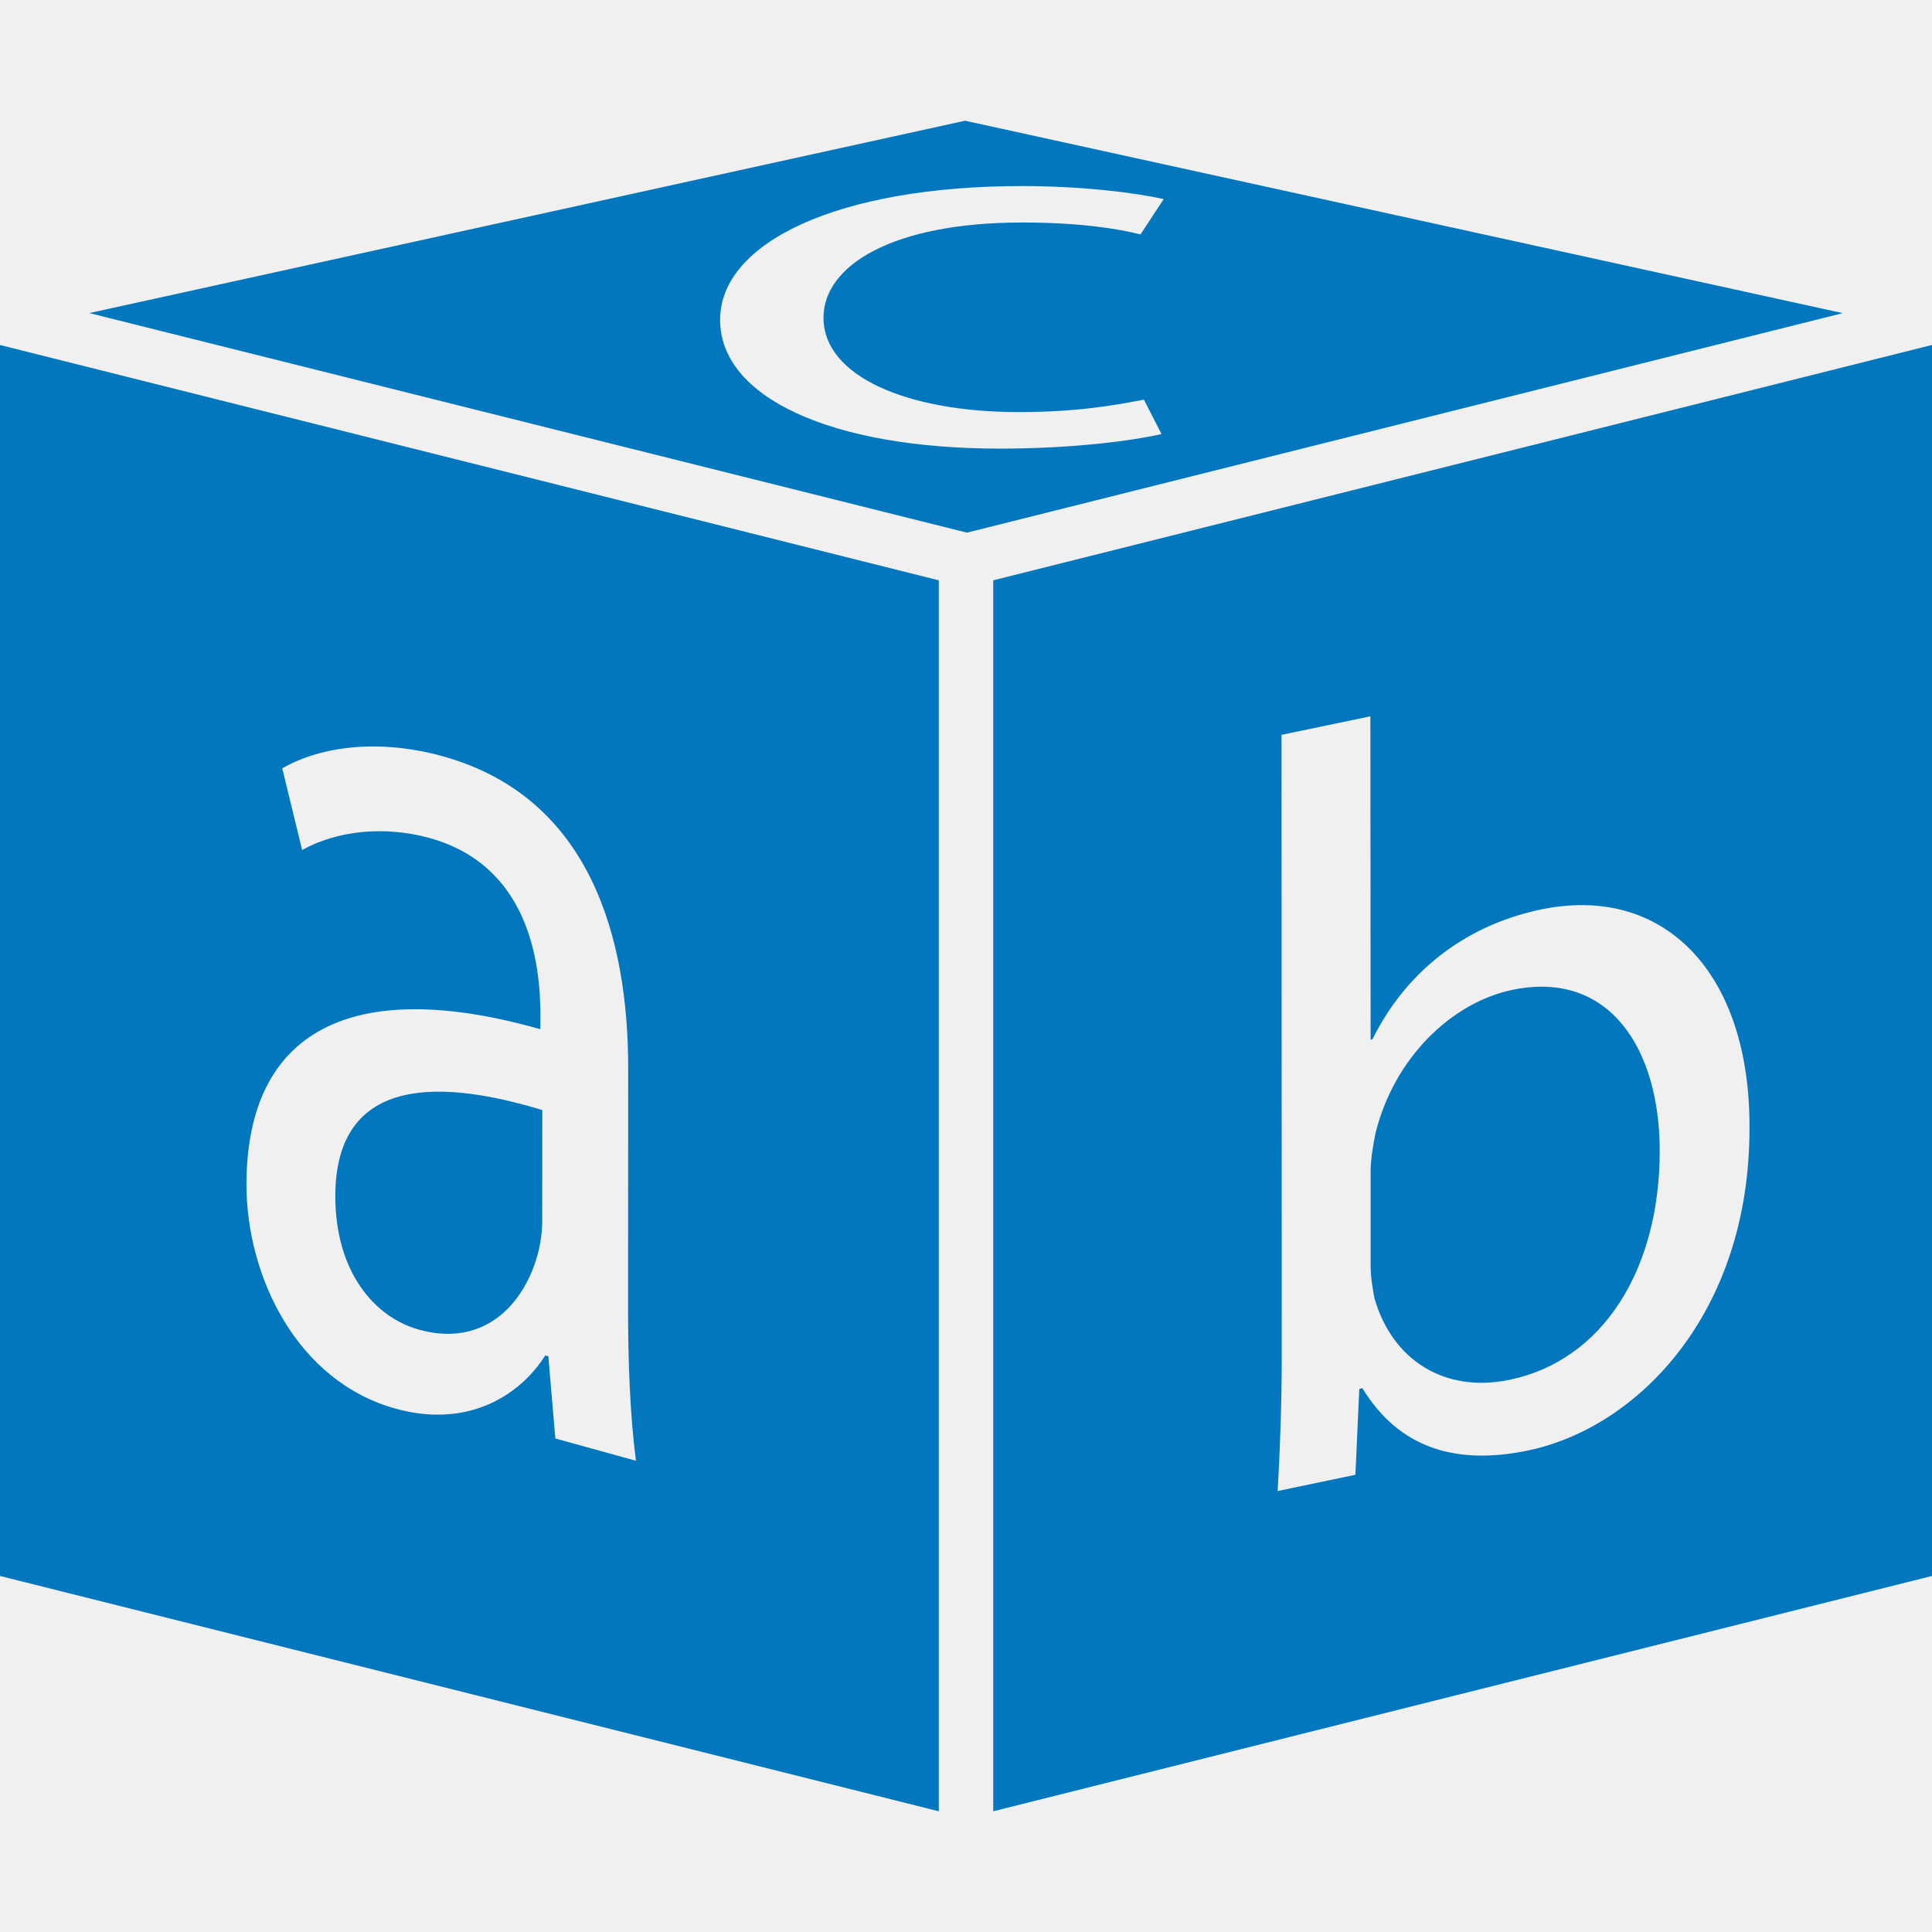
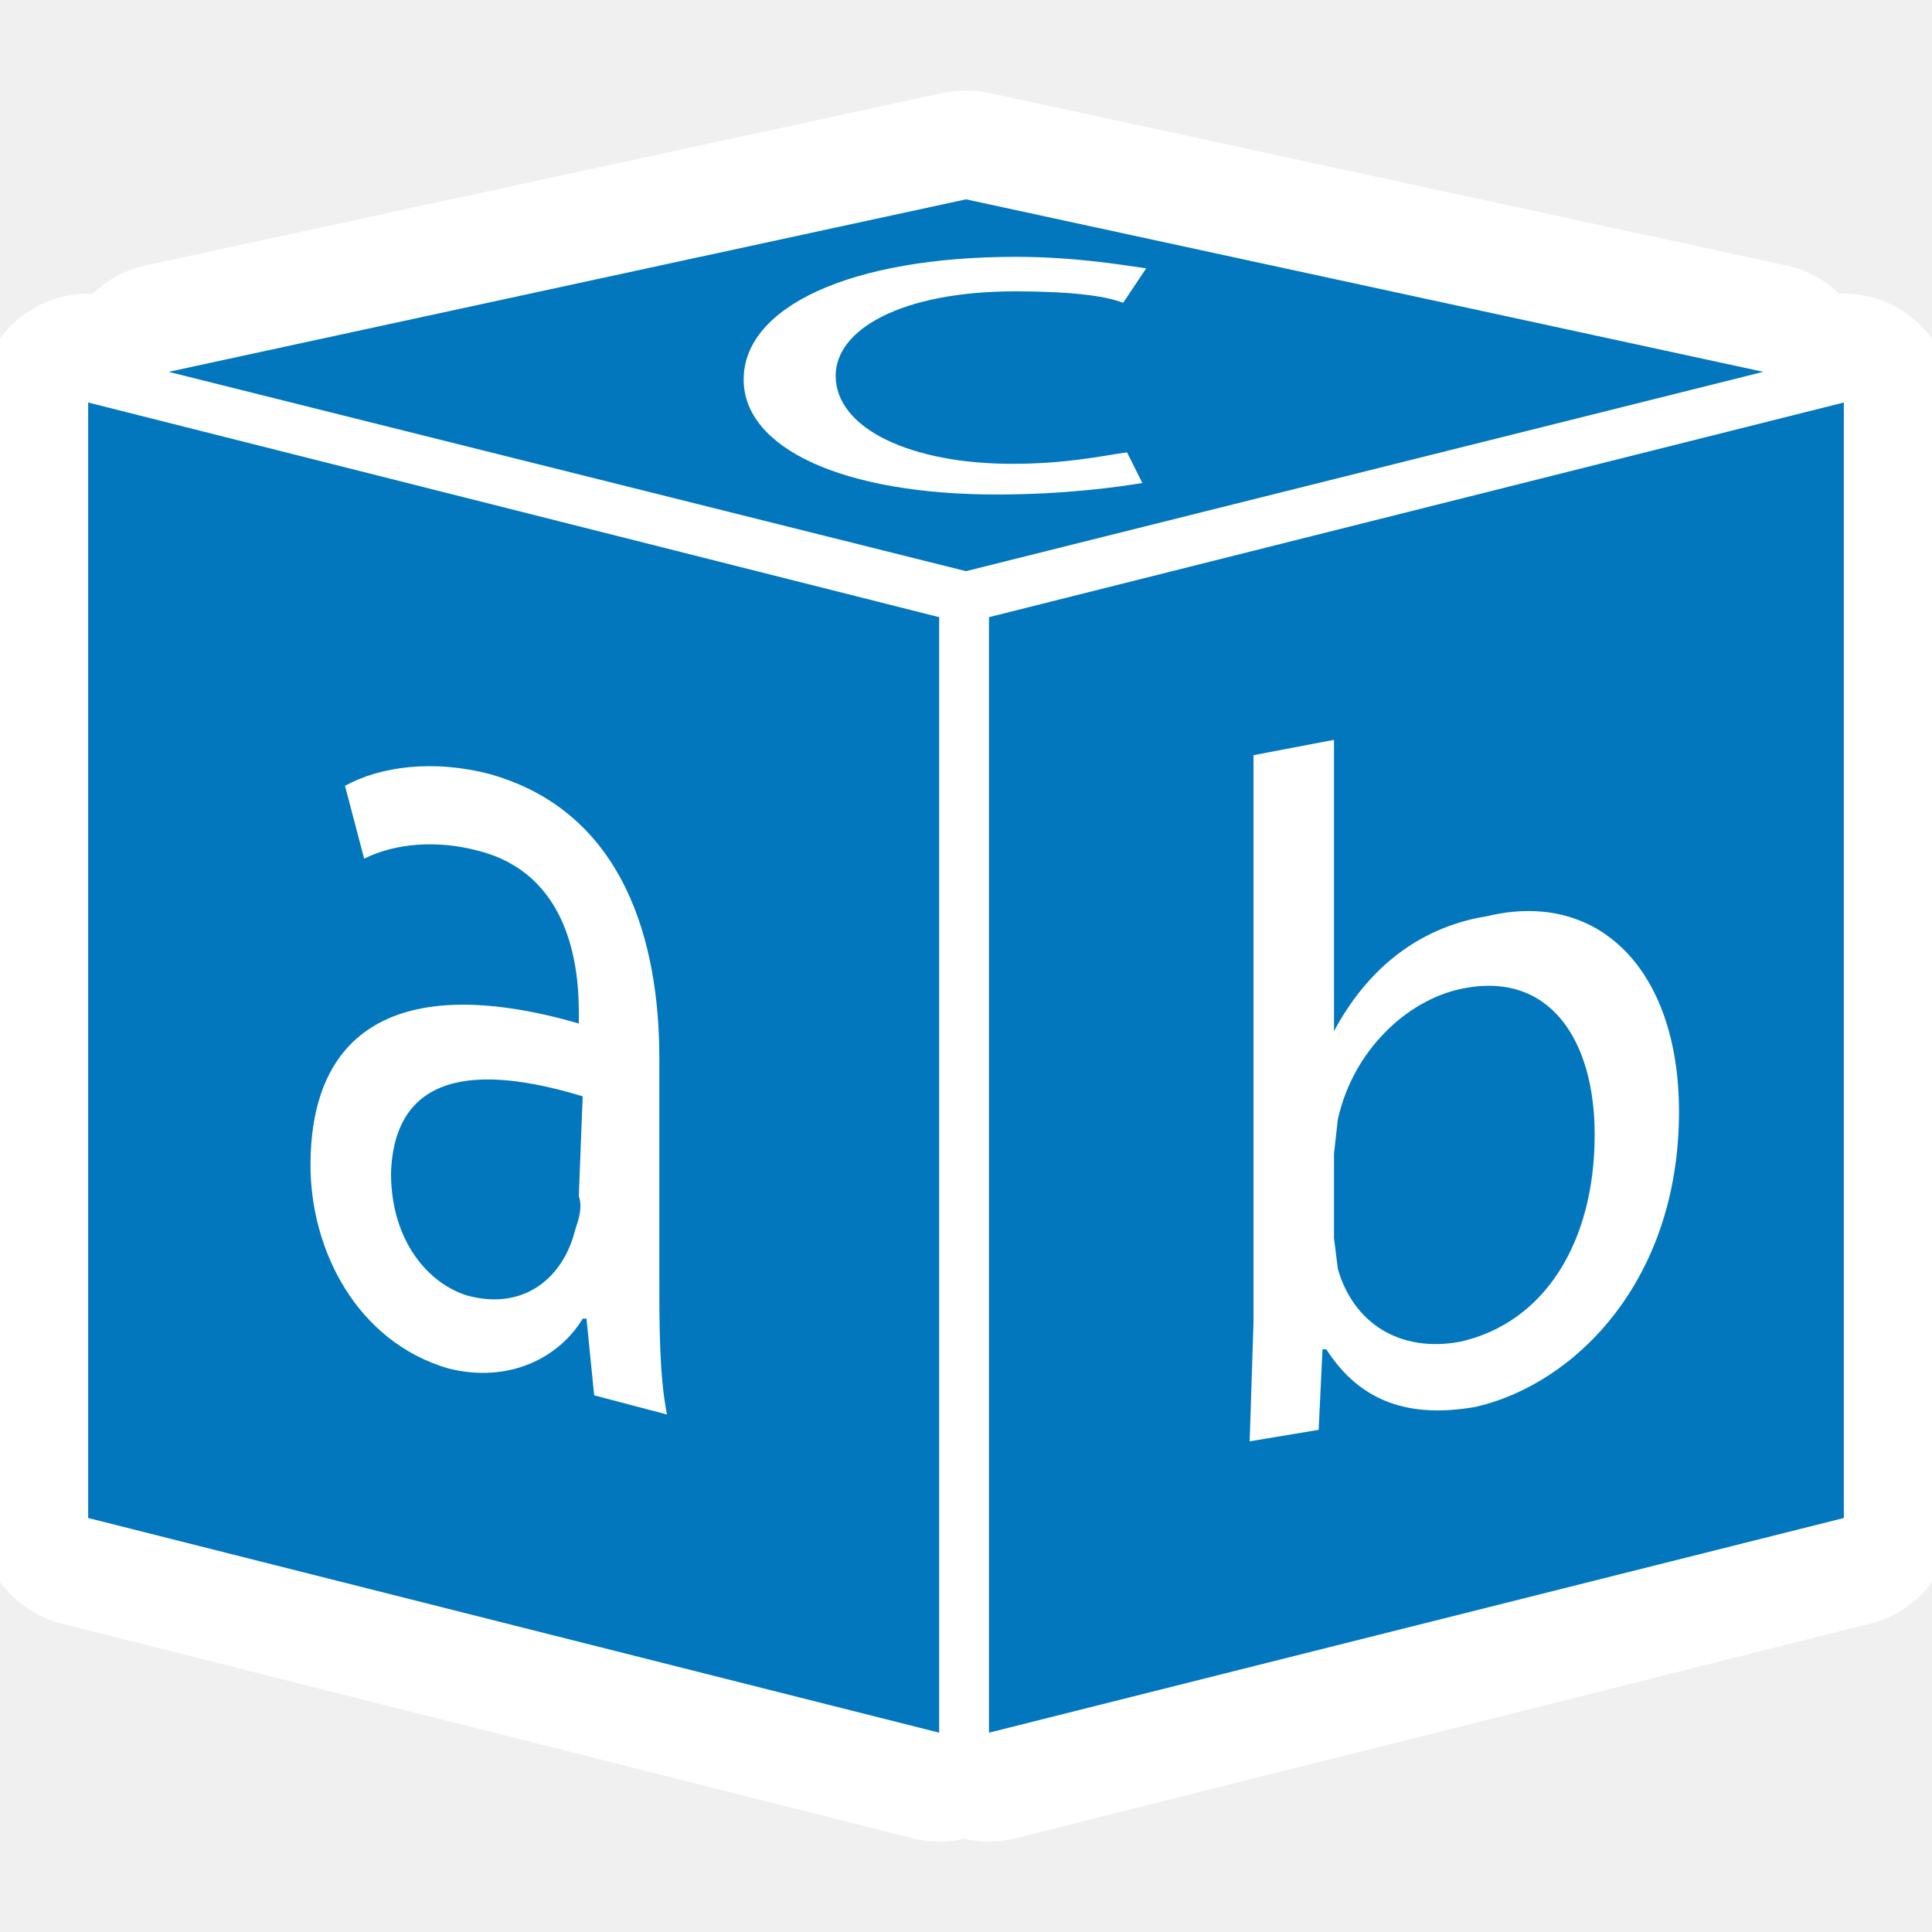
- <svg xmlns="http://www.w3.org/2000/svg" xml:space="preserve" width="800" height="800" viewBox="0 0 457.866 457.866">
-   <path d="M228.714 28.609 21.167 74.194l207.986 52.039L436.716 74.21 228.714 28.609zm8.266 77.709c-40.196 0-66.321-12.225-66.321-30.515 0-18.379 28.052-31.71 71.548-31.71 14.314 0 26.963 1.601 33.579 3.089l-5.503 8.372c-5.747-1.463-14.851-2.821-28.076-2.821-30.547 0-47.048 10.112-47.048 22.573 0 13.851 19.785 22.354 46.235 22.354 13.762 0 22.817-1.601 29.702-2.951l4.17 8.153c-6.332 1.472-20.403 3.456-38.286 3.456zM0 373.488l222.487 55.77V137.531L0 81.761v291.727zm101.794-174.887c-10.787-2.983-22.037-1.707-30.19 2.845l-4.715-19.354c9.535-5.471 23.41-6.909 37.993-2.878 35.392 9.811 43.992 43.667 43.992 73.881l-.024 56.42c-.024 13.087.463 26.02 1.87 36.676l-19.11-5.284-1.658-19.484-.732-.187c-6.422 10.055-18.915 17.184-35.449 12.607-23.41-6.478-35.343-31.311-35.367-53.12.057-36.449 24.906-49.519 69.654-36.806l.024-3.089c0-12.5-2.601-35.642-26.288-42.227z" style="fill:#0277bd" />
-   <path d="M79.465 283.456c0 17.753 9.08 28.669 19.834 31.661 15.095 4.202 24.662-5.609 28.027-17.485.732-2.569 1.195-5.584 1.171-8.397l.024-26.158c-22.955-6.998-48.999-8.917-49.056 20.379zM358.43 234.587c-14.526 3.032-28.076 16.208-32.466 34.018-.496 2.626-1.138 5.771-1.138 9.315v21.898c0 2.821.463 5.503.919 7.885 4.17 14.526 16.501 22.524 32.01 19.297 22.272-4.625 35.587-26.312 35.587-54.283-.033-24.466-12.152-42.869-34.912-38.13z" style="fill:#0277bd" />
-   <path d="M235.387 137.531v291.726l222.479-55.77V81.753l-222.479 55.778zM362.12 343.753c-16.94 3.528-30.49-.431-39.245-14.762l-.732.163-.927 20.354-18.427 3.853c.512-8.429.975-20.866.975-31.734l-.057-147.477 21.061-4.389.057 76.644.431-.081c7.478-15.176 21.037-26.832 39.952-30.791 29.052-6.04 49.649 14.883 49.405 51.958.001 43.634-26.368 70.816-52.493 76.262z" style="fill:#0277bd" />
+ <svg xmlns="http://www.w3.org/2000/svg" xml:space="preserve" fill="#fff" stroke="#fff" stroke-width="0" viewBox="-23 -23 504 504">
+   <g fill="#0277bd" stroke-linecap="round" stroke-linejoin="round" stroke-width="56.8">
+     <path d="M229 29 21 74l208 52 208-52-208-45zm8 77c-40 0-66-12-66-30 0-19 28-32 71-32 15 0 27 2 34 3l-6 9c-5-2-15-3-28-3-30 0-47 10-47 22 0 14 20 23 46 23 14 0 23-2 30-3l4 8c-6 1-20 3-38 3zM0 373l222 56V138L0 82v291zm102-174c-11-3-22-2-30 2l-5-19c9-5 23-7 38-3 35 10 44 44 44 74v57c0 13 0 26 2 36l-19-5-2-20h-1c-6 10-19 17-35 13-24-7-36-31-36-53 0-37 25-50 70-37v-3c0-13-3-36-26-42z" />
+     <path d="M79 283c0 18 10 29 20 32 15 4 25-5 28-17 1-3 2-6 1-9l1-26c-23-7-49-9-50 20zm279-48c-14 3-28 16-32 34l-1 9v22l1 8c4 14 16 22 32 19 22-5 35-26 35-54 0-25-12-43-35-38z" />
+     <path d="M235 138v291l223-56V82l-223 56zm127 206c-17 3-30-1-39-15h-1l-1 21-18 3 1-31V174l21-4v76h0c8-15 21-27 40-30 29-7 50 14 50 51 0 44-27 71-53 77z" />
+   </g>
+   <path fill="#0277bd" stroke="none" d="M229 29 21 74l208 52 208-52-208-45zm8 77c-40 0-66-12-66-30 0-19 28-32 71-32 15 0 27 2 34 3l-6 9c-5-2-15-3-28-3-30 0-47 10-47 22 0 14 20 23 46 23 14 0 23-2 30-3l4 8c-6 1-20 3-38 3zM0 373l222 56V138L0 82v291zm102-174c-11-3-22-2-30 2l-5-19c9-5 23-7 38-3 35 10 44 44 44 74v57c0 13 0 26 2 36l-19-5-2-20h-1c-6 10-19 17-35 13-24-7-36-31-36-53 0-37 25-50 70-37v-3c0-13-3-36-26-42z" />
+   <path fill="#0277bd" stroke="none" d="M79 283c0 18 10 29 20 32 15 4 25-5 28-17 1-3 2-6 1-9l1-26c-23-7-49-9-50 20zm279-48c-14 3-28 16-32 34l-1 9v22l1 8c4 14 16 22 32 19 22-5 35-26 35-54 0-25-12-43-35-38z" />
+   <path fill="#0277bd" stroke="none" d="M235 138v291l223-56V82l-223 56zm127 206c-17 3-30-1-39-15h-1l-1 21-18 3 1-31V174l21-4v76c8-15 21-27 40-30 29-7 50 14 50 51 0 44-27 71-53 77z" />
</svg>
